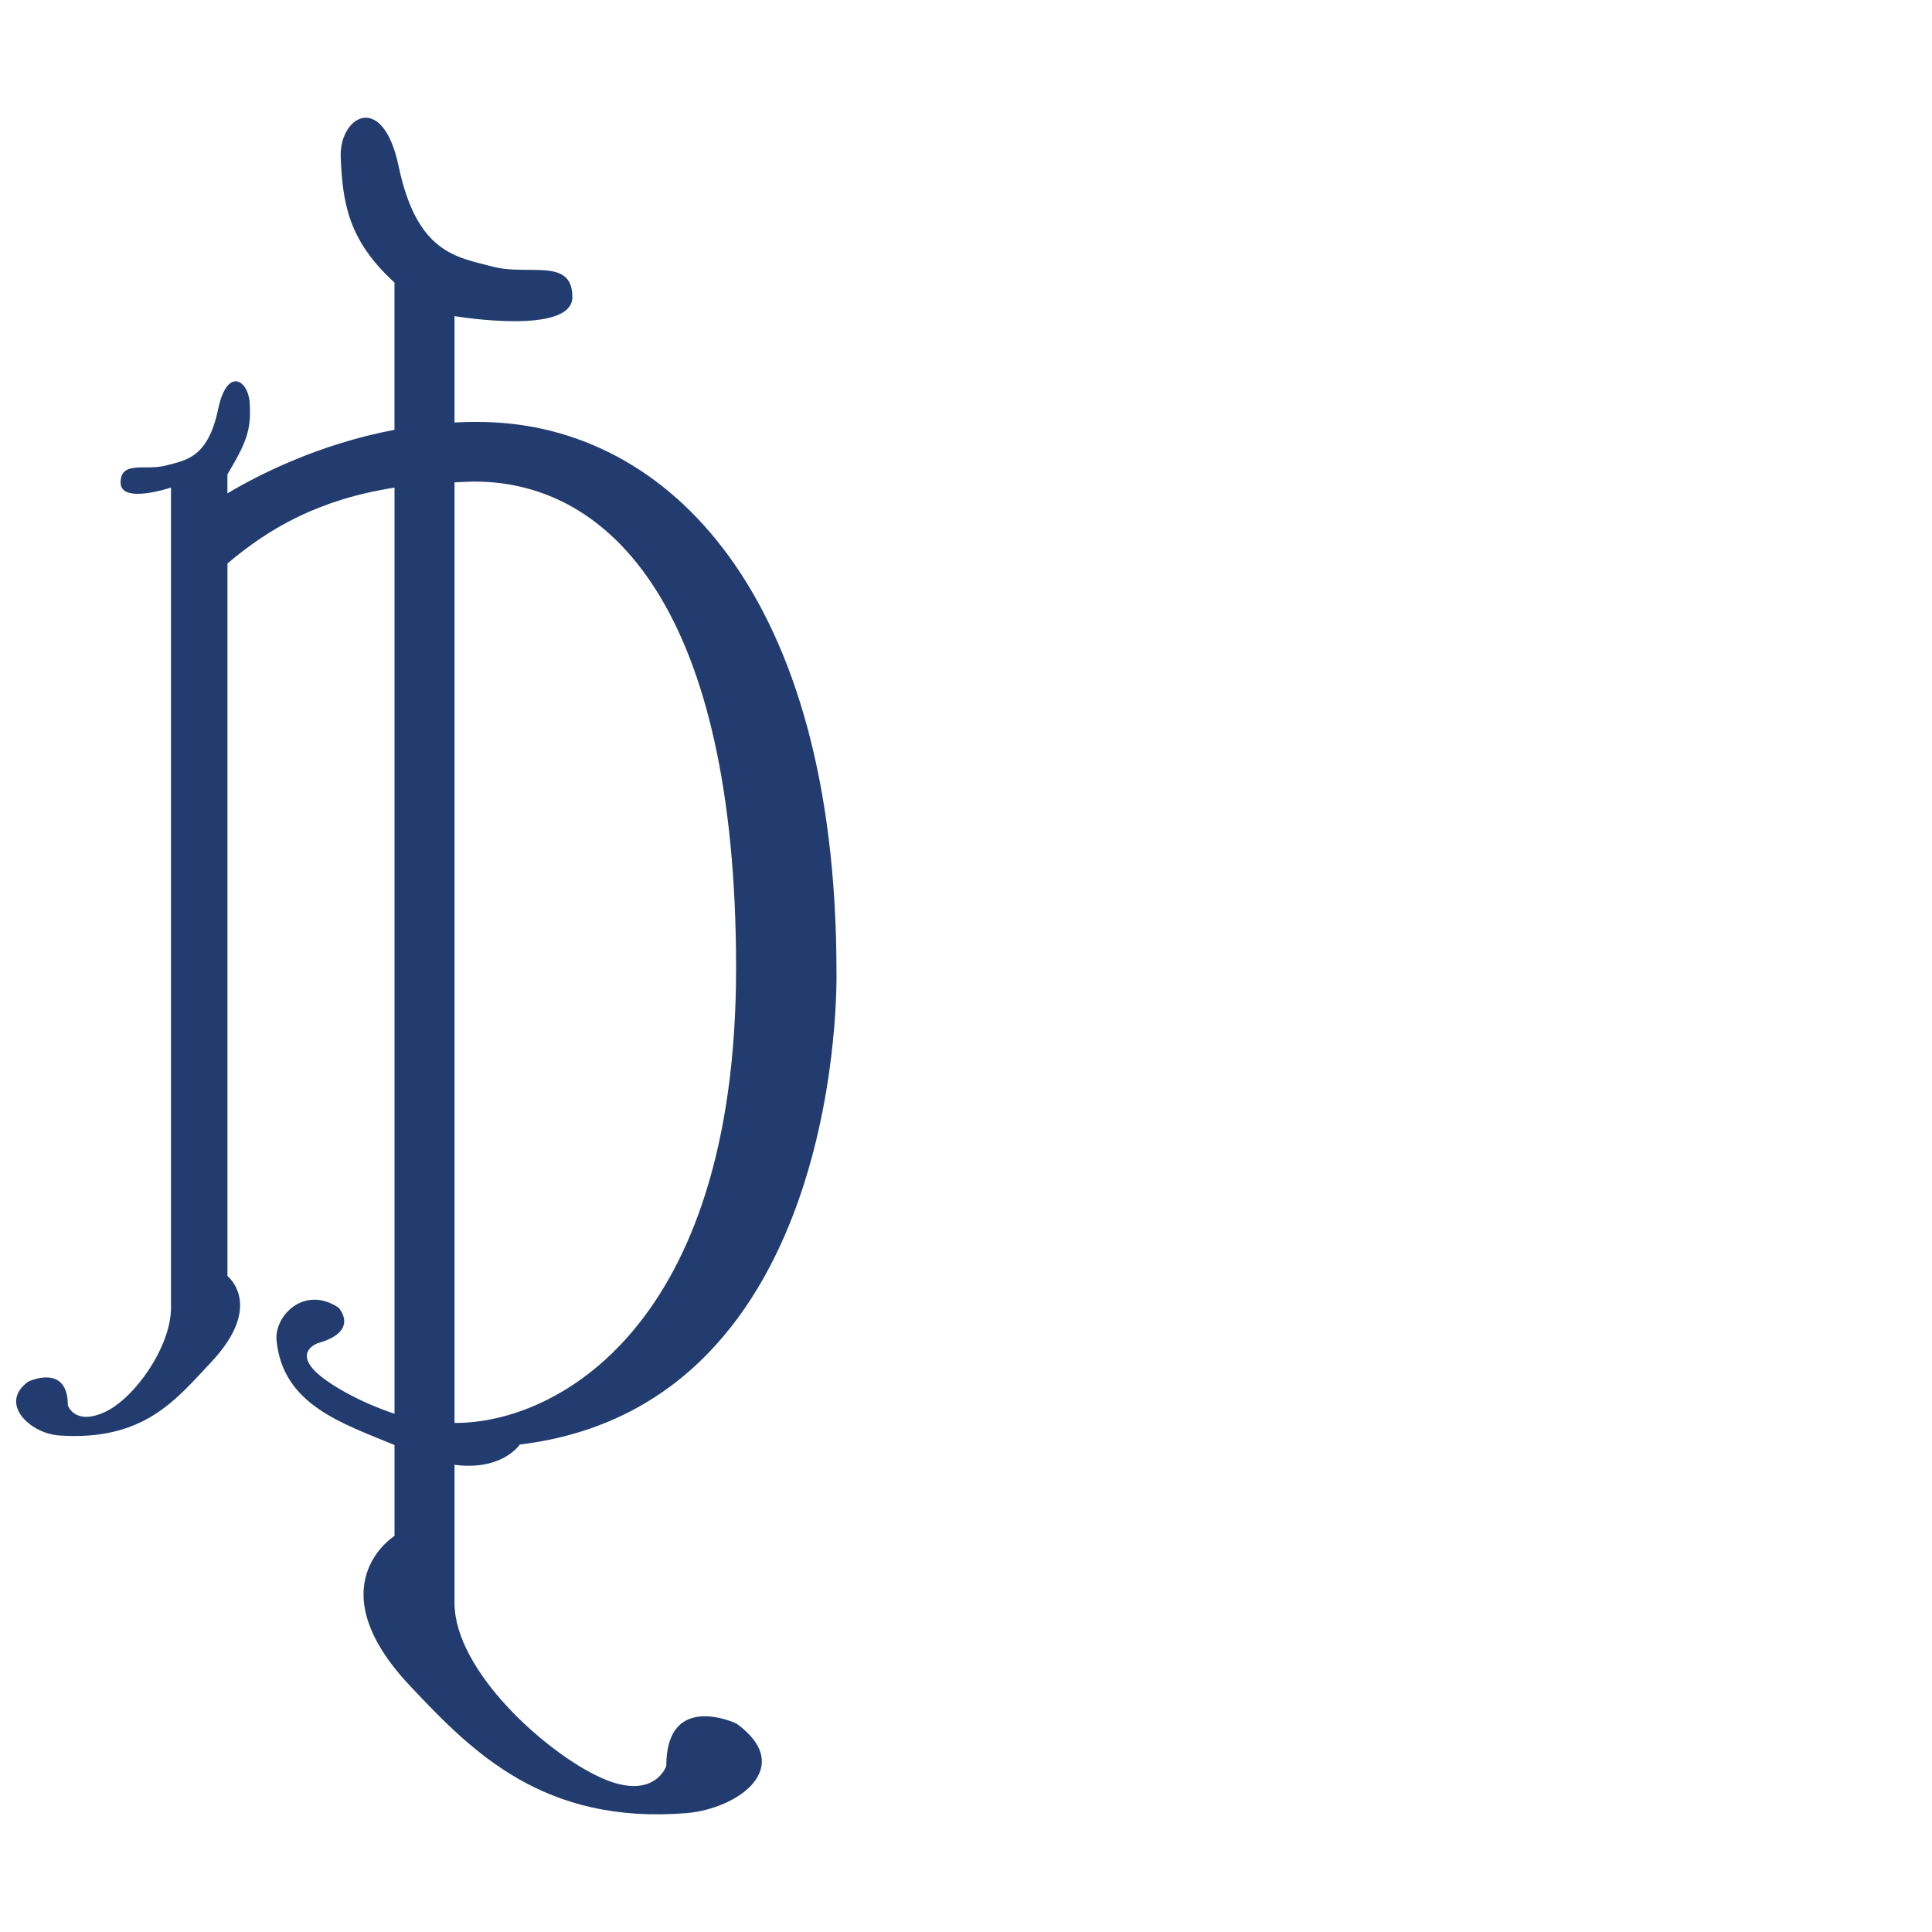
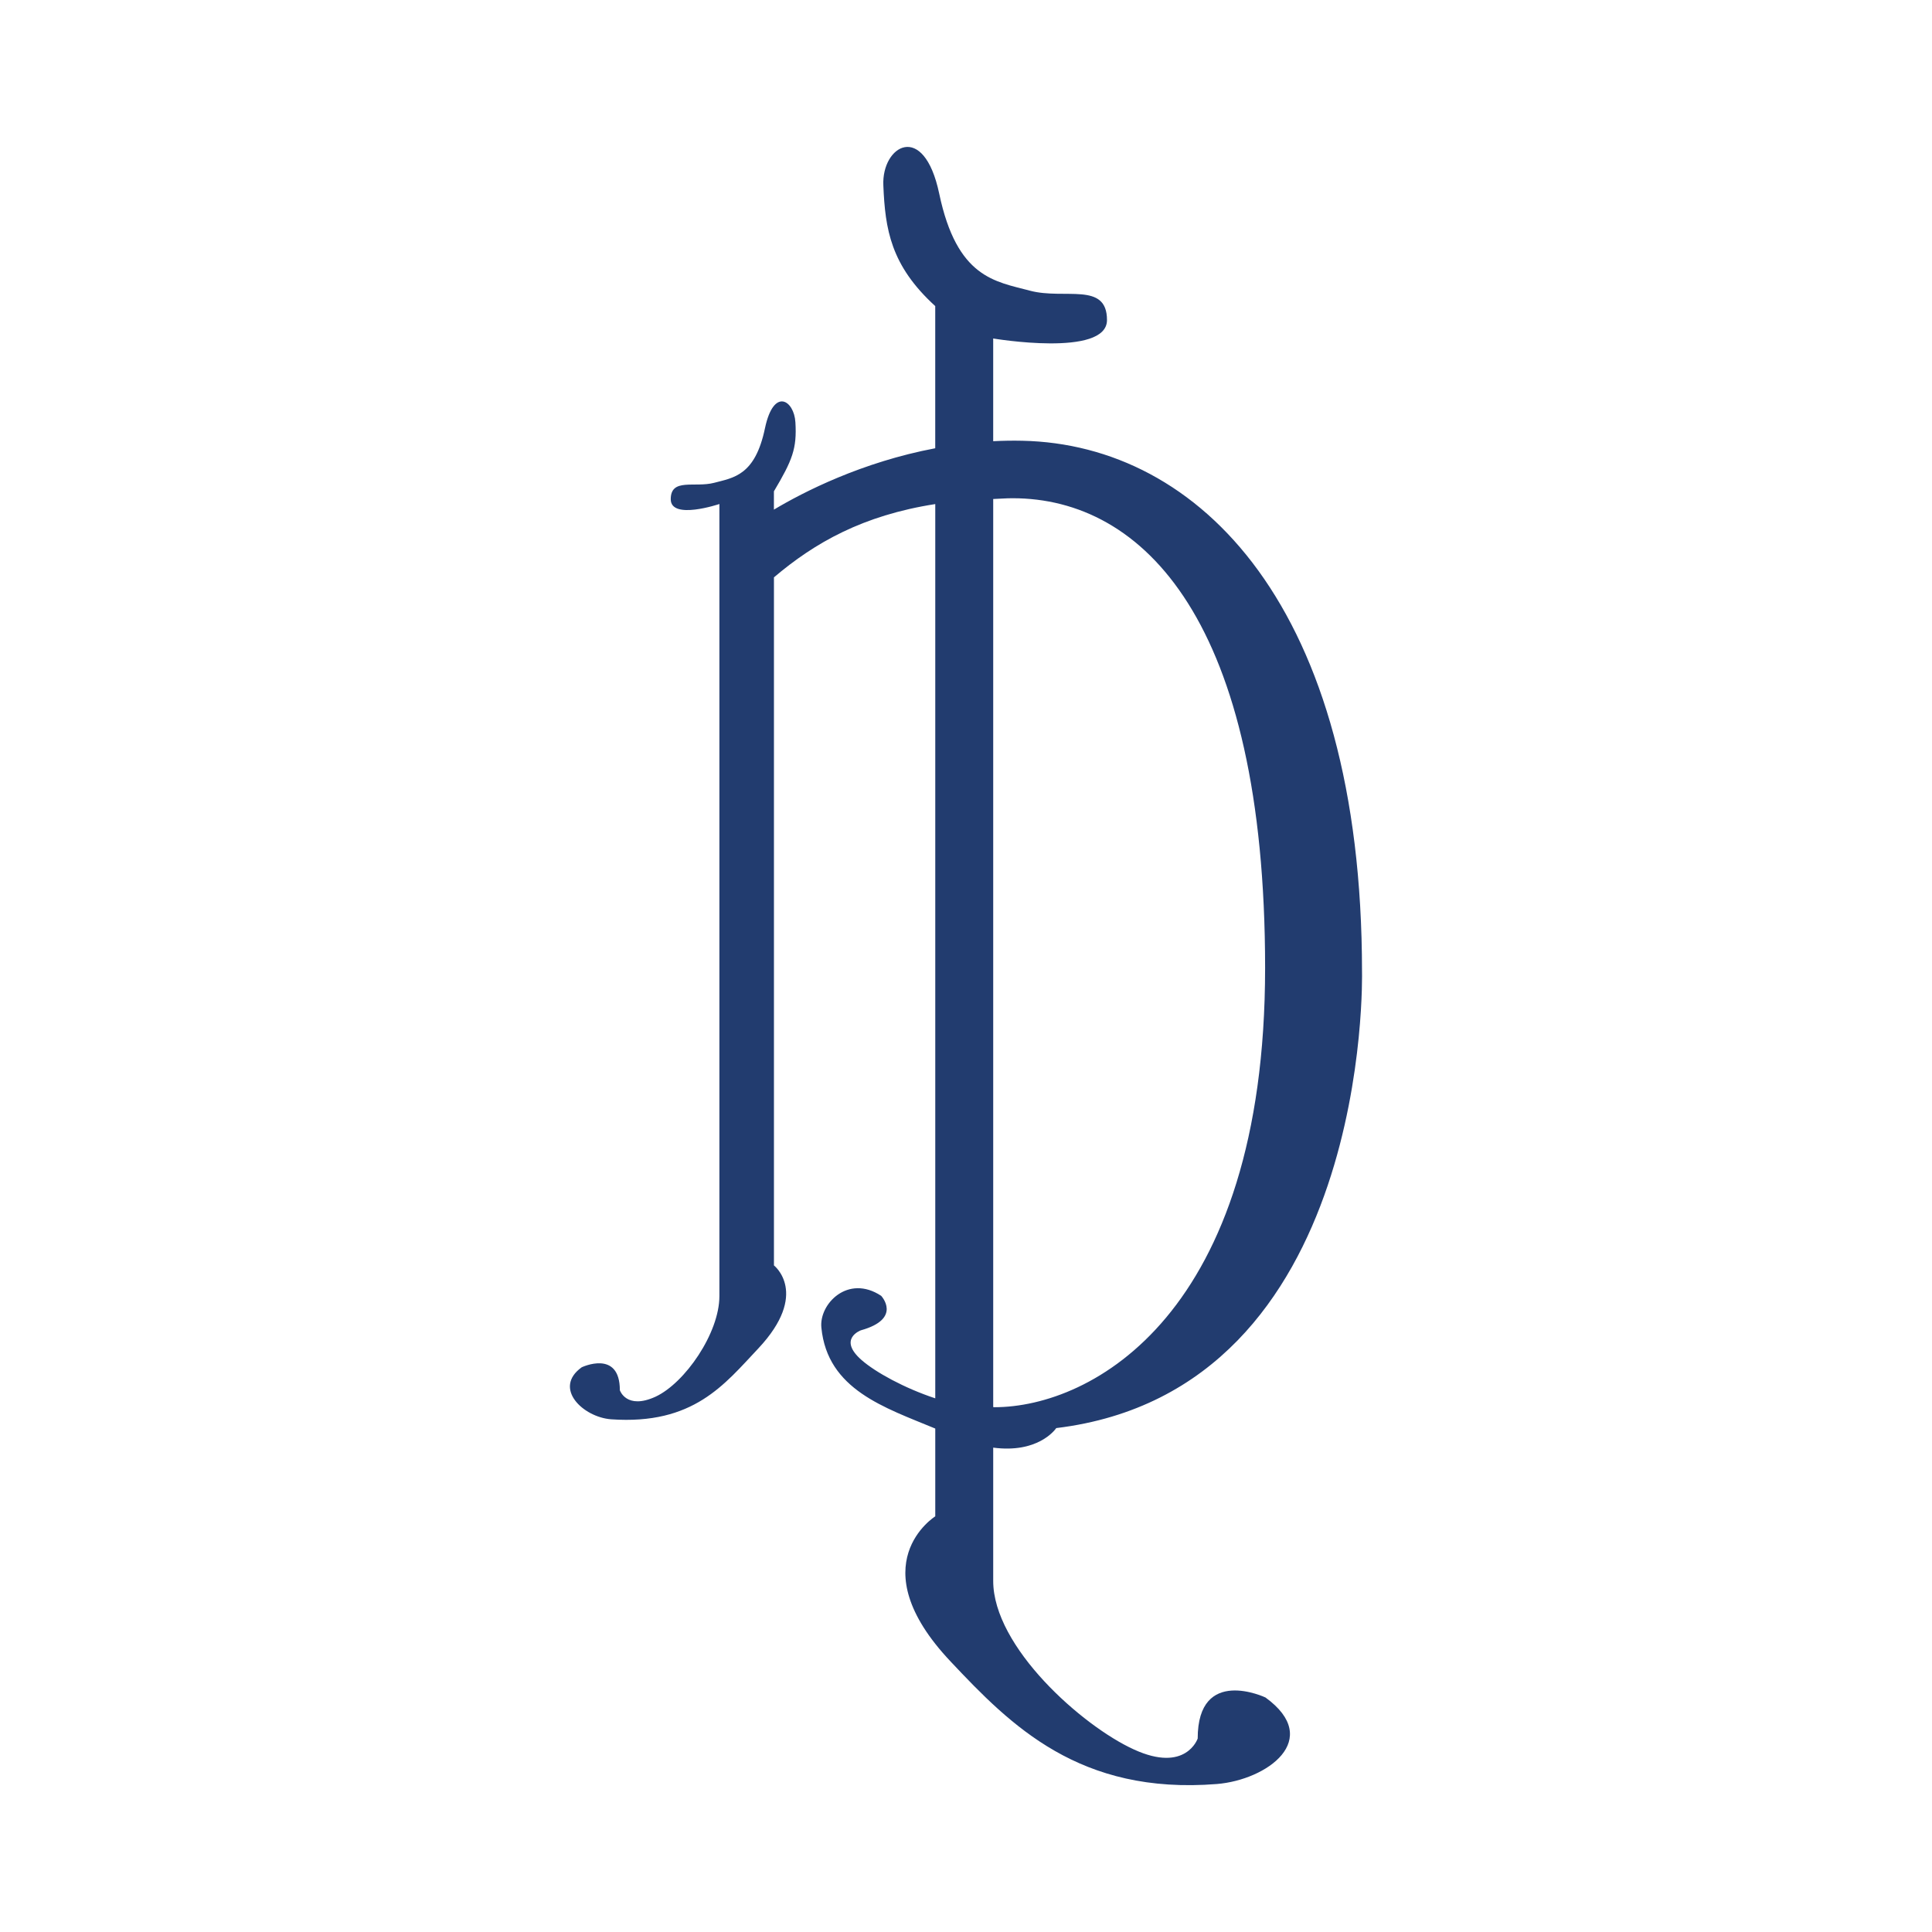
<svg xmlns="http://www.w3.org/2000/svg" version="1.1" id="Layer_1" x="0px" y="0px" width="120px" height="120px" viewBox="0 0 120 120" enable-background="new 0 0 120 120" xml:space="preserve">
-   <path fill="#223C6F" d="M45.744,107.052c0,0-4.36-2.065-4.36,2.639c0,0-0.752,2.24-4.1,0.706c-3.338-1.517-9.053-6.599-9.053-10.842  c0-0.777,0-3.933,0-8.575c2.83,0.375,3.951-1.105,4.056-1.257c20.336-2.466,19.668-29.358,19.668-29.358  c0-23.485-10.491-33.911-21.847-34.152c-0.642-0.014-1.264-0.003-1.877,0.029c0-4.105,0-6.607,0-6.607s7.32,1.235,7.32-1.186  c0-2.485-2.73-1.294-4.96-1.89c-2.233-0.595-4.692-0.813-5.834-6.247c-0.992-4.705-3.709-3.078-3.593-0.525  c0.117,2.815,0.466,5.144,3.338,7.763v9.146c-4.732,0.894-8.473,2.811-10.377,3.948v-1.177c1.188-1.999,1.486-2.749,1.383-4.44  c-0.081-1.407-1.391-2.286-1.956,0.375c-0.636,3.053-2.017,3.186-3.269,3.517c-1.256,0.328-2.793-0.331-2.793,1.056  c0,1.363,3.13,0.308,3.13,0.308s0,48.561,0,50.953c0,2.379-2.217,5.588-4.106,6.469c-1.882,0.858-2.3-0.416-2.3-0.416  c0-2.645-2.452-1.477-2.452-1.477c-1.87,1.339,0.085,3.211,1.889,3.346c5.302,0.372,7.29-2.247,9.465-4.552  c3.33-3.546,1.011-5.347,1.011-5.347V35c2.623-2.225,5.708-3.985,10.377-4.713V87.81c-1.992-0.659-3.846-1.68-4.738-2.462  c-1.561-1.365-0.048-1.914-0.048-1.914c2.689-0.749,1.306-2.218,1.306-2.218c-2.137-1.411-4.001,0.524-3.846,2.044  c0.387,3.996,4.083,5.145,7.326,6.493v5.646c0,0-4.929,3.078,0.99,9.342c3.875,4.119,8.29,8.582,17.132,7.876  C45.835,112.353,49.467,109.758,45.744,107.052z M29.475,29.911c8.428,0,16.245,7.937,16.245,30.209  c0,22.301-11.173,28.26-17.41,28.26c-0.03,0-0.054-0.007-0.08-0.007c0-15.587,0-43.382,0-58.412  C28.651,29.947,29.035,29.911,29.475,29.911z" />
+   <path fill="#223C6F" d="M78.601,105.434c0,0-4.21-1.994-4.21,2.548c0,0-0.726,2.163-3.959,0.682  c-3.223-1.465-8.742-6.372-8.742-10.469c0-0.75,0-3.798,0-8.28c2.733,0.362,3.815-1.067,3.916-1.214  c19.637-2.381,18.991-28.348,18.991-28.348c0-22.677-10.13-32.745-21.096-32.977c-0.62-0.014-1.221-0.003-1.812,0.028  c0-3.964,0-6.38,0-6.38s7.068,1.193,7.068-1.145c0-2.4-2.636-1.249-4.789-1.825c-2.156-0.575-4.531-0.785-5.633-6.032  c-0.958-4.543-3.581-2.972-3.469-0.507c0.113,2.718,0.45,4.967,3.223,7.496v8.831c-4.569,0.863-8.182,2.714-10.02,3.812v-1.137  c1.147-1.93,1.435-2.654,1.335-4.287c-0.078-1.359-1.343-2.207-1.889,0.362c-0.614,2.948-1.948,3.076-3.157,3.396  c-1.213,0.317-2.697-0.32-2.697,1.02c0,1.316,3.022,0.297,3.022,0.297s0,46.891,0,49.2c0,2.297-2.141,5.396-3.965,6.246  C38.903,87.581,38.5,86.35,38.5,86.35c0-2.554-2.368-1.426-2.368-1.426c-1.806,1.293,0.082,3.101,1.824,3.231  c5.12,0.359,7.039-2.17,9.139-4.395c3.215-3.424,0.976-5.163,0.976-5.163V35.86c2.533-2.148,5.512-3.848,10.02-4.551v55.544  c-1.923-0.636-3.714-1.622-4.575-2.377c-1.507-1.318-0.046-1.848-0.046-1.848c2.597-0.723,1.261-2.142,1.261-2.142  c-2.063-1.362-3.863,0.506-3.714,1.974c0.374,3.859,3.943,4.968,7.074,6.27v5.452c0,0-4.759,2.972,0.956,9.021  c3.742,3.977,8.005,8.287,16.543,7.605C78.689,110.552,82.196,108.047,78.601,105.434z M62.892,30.946  c8.138,0,15.686,7.664,15.686,29.17c0,21.534-10.789,27.288-16.811,27.288c-0.029,0-0.052-0.007-0.077-0.007  c0-15.051,0-41.89,0-56.403C62.096,30.981,62.467,30.946,62.892,30.946z" />
</svg>
